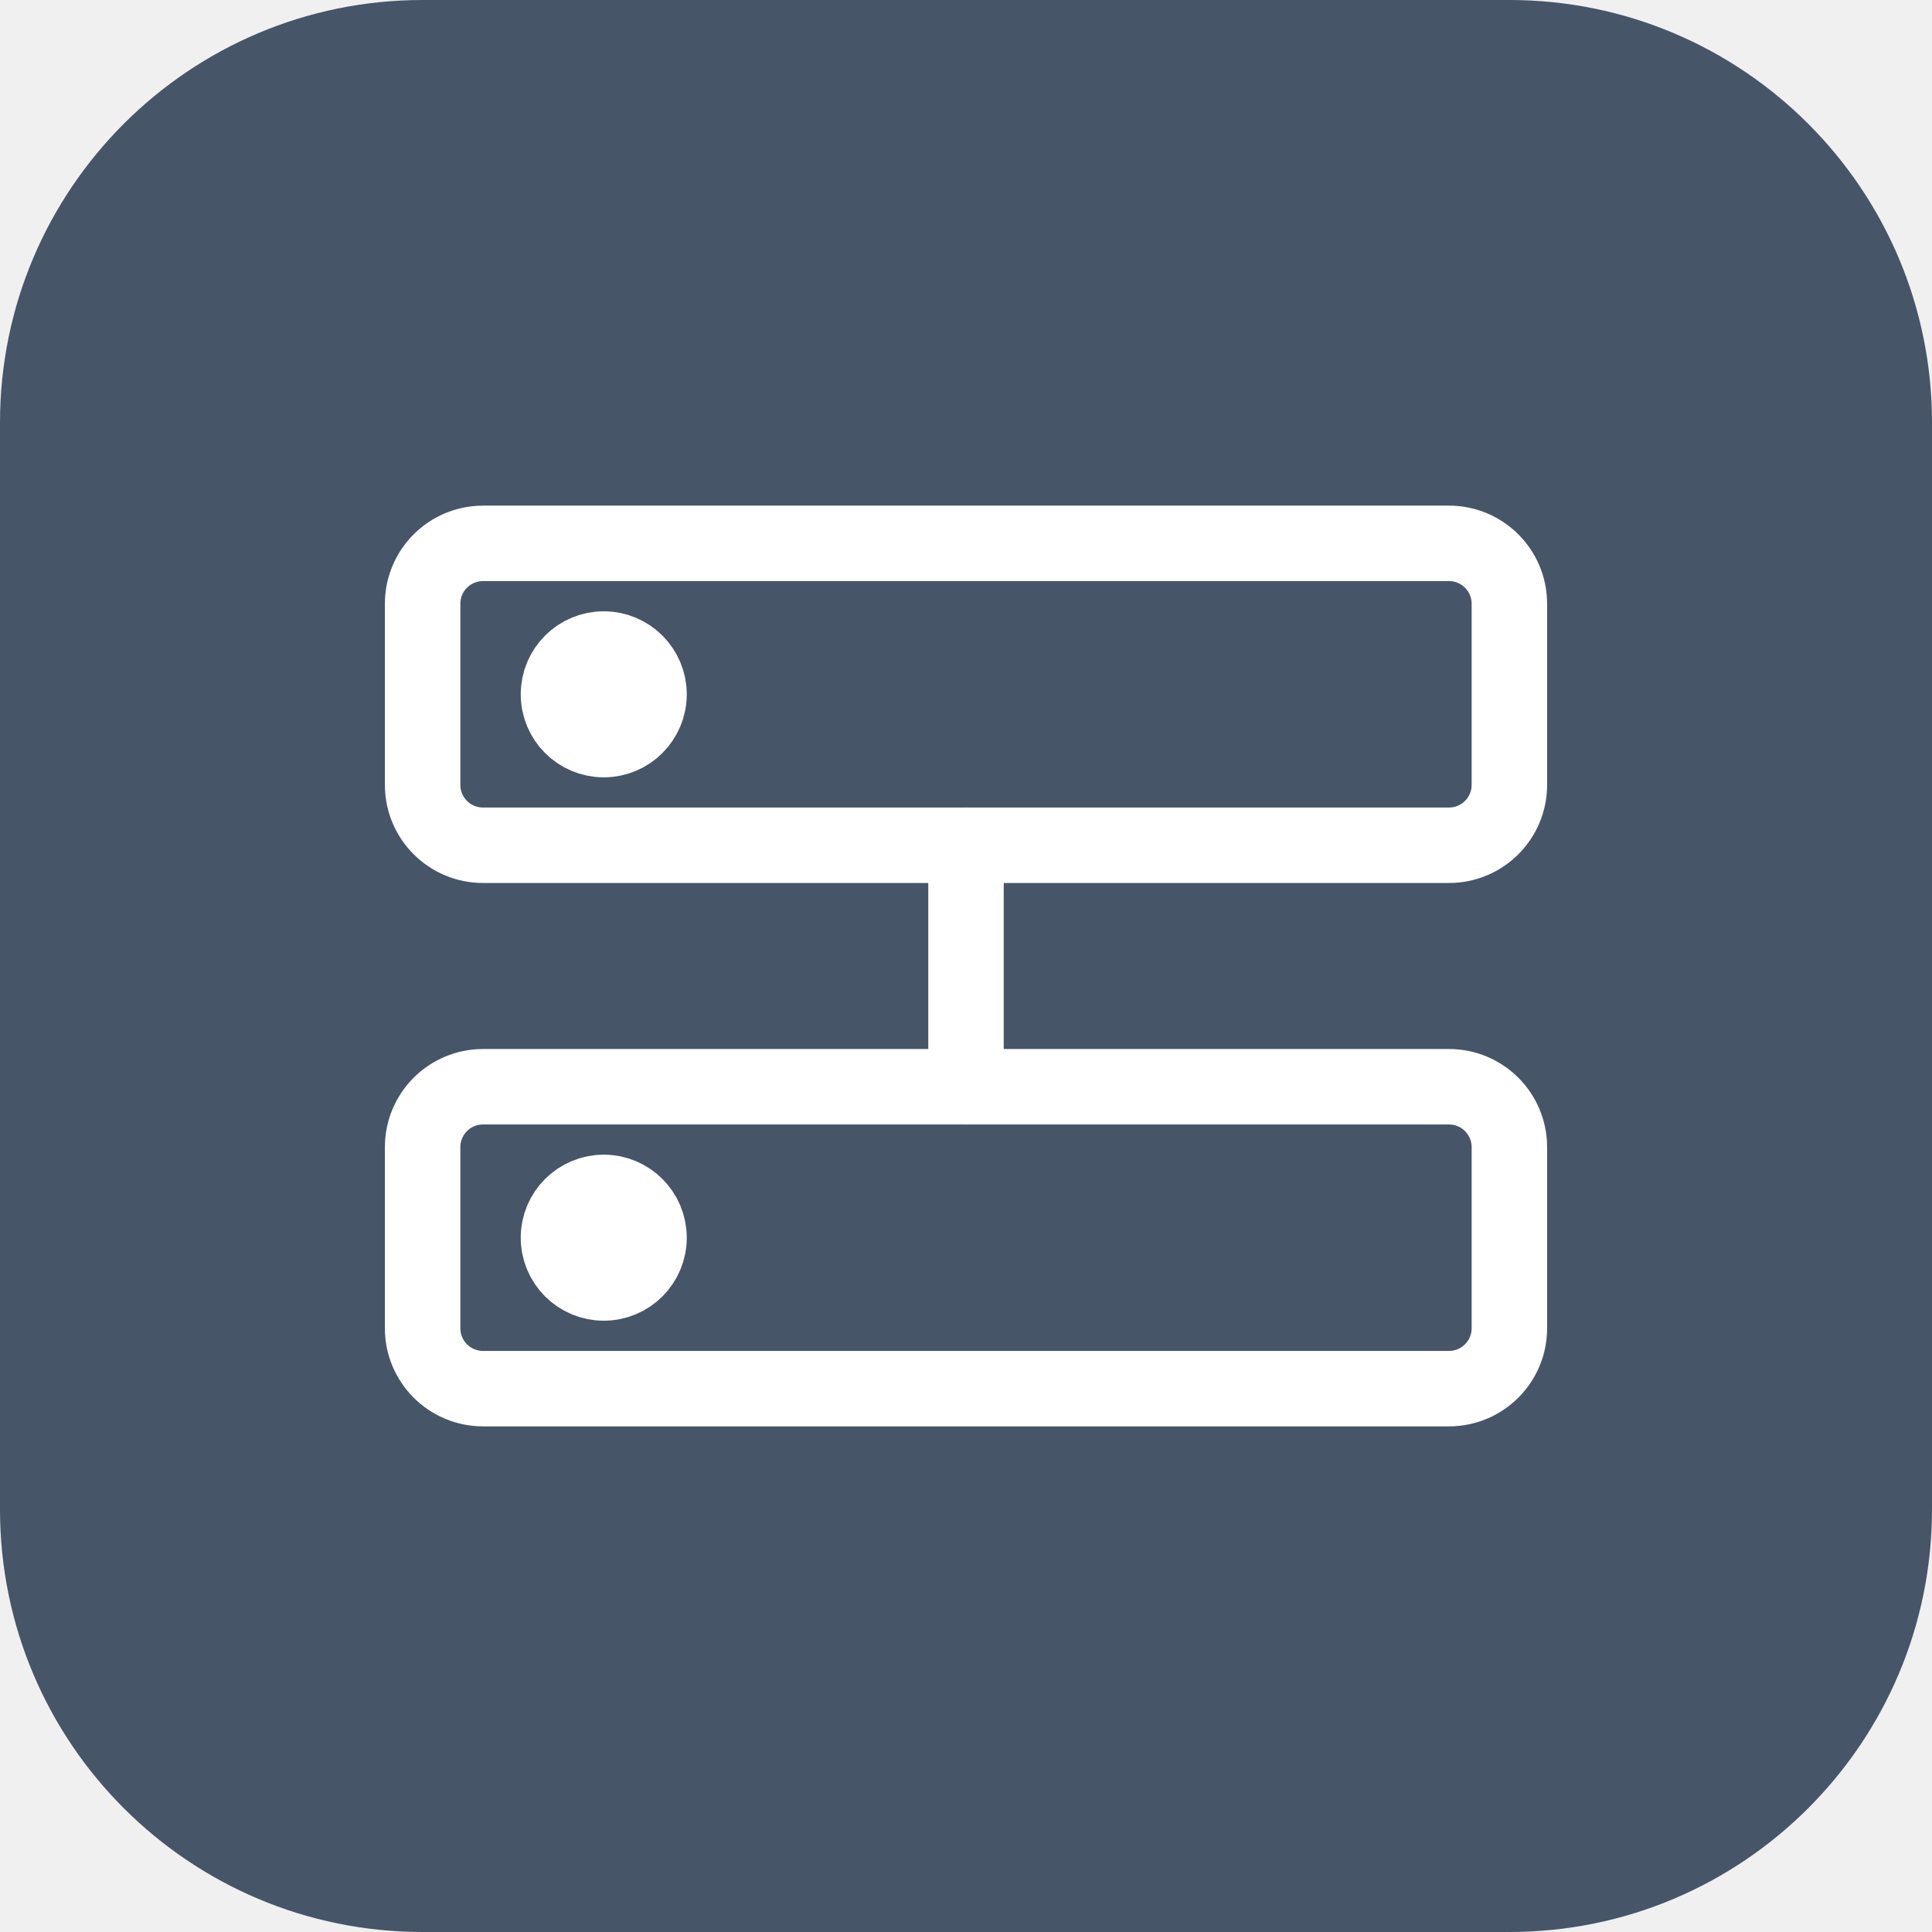
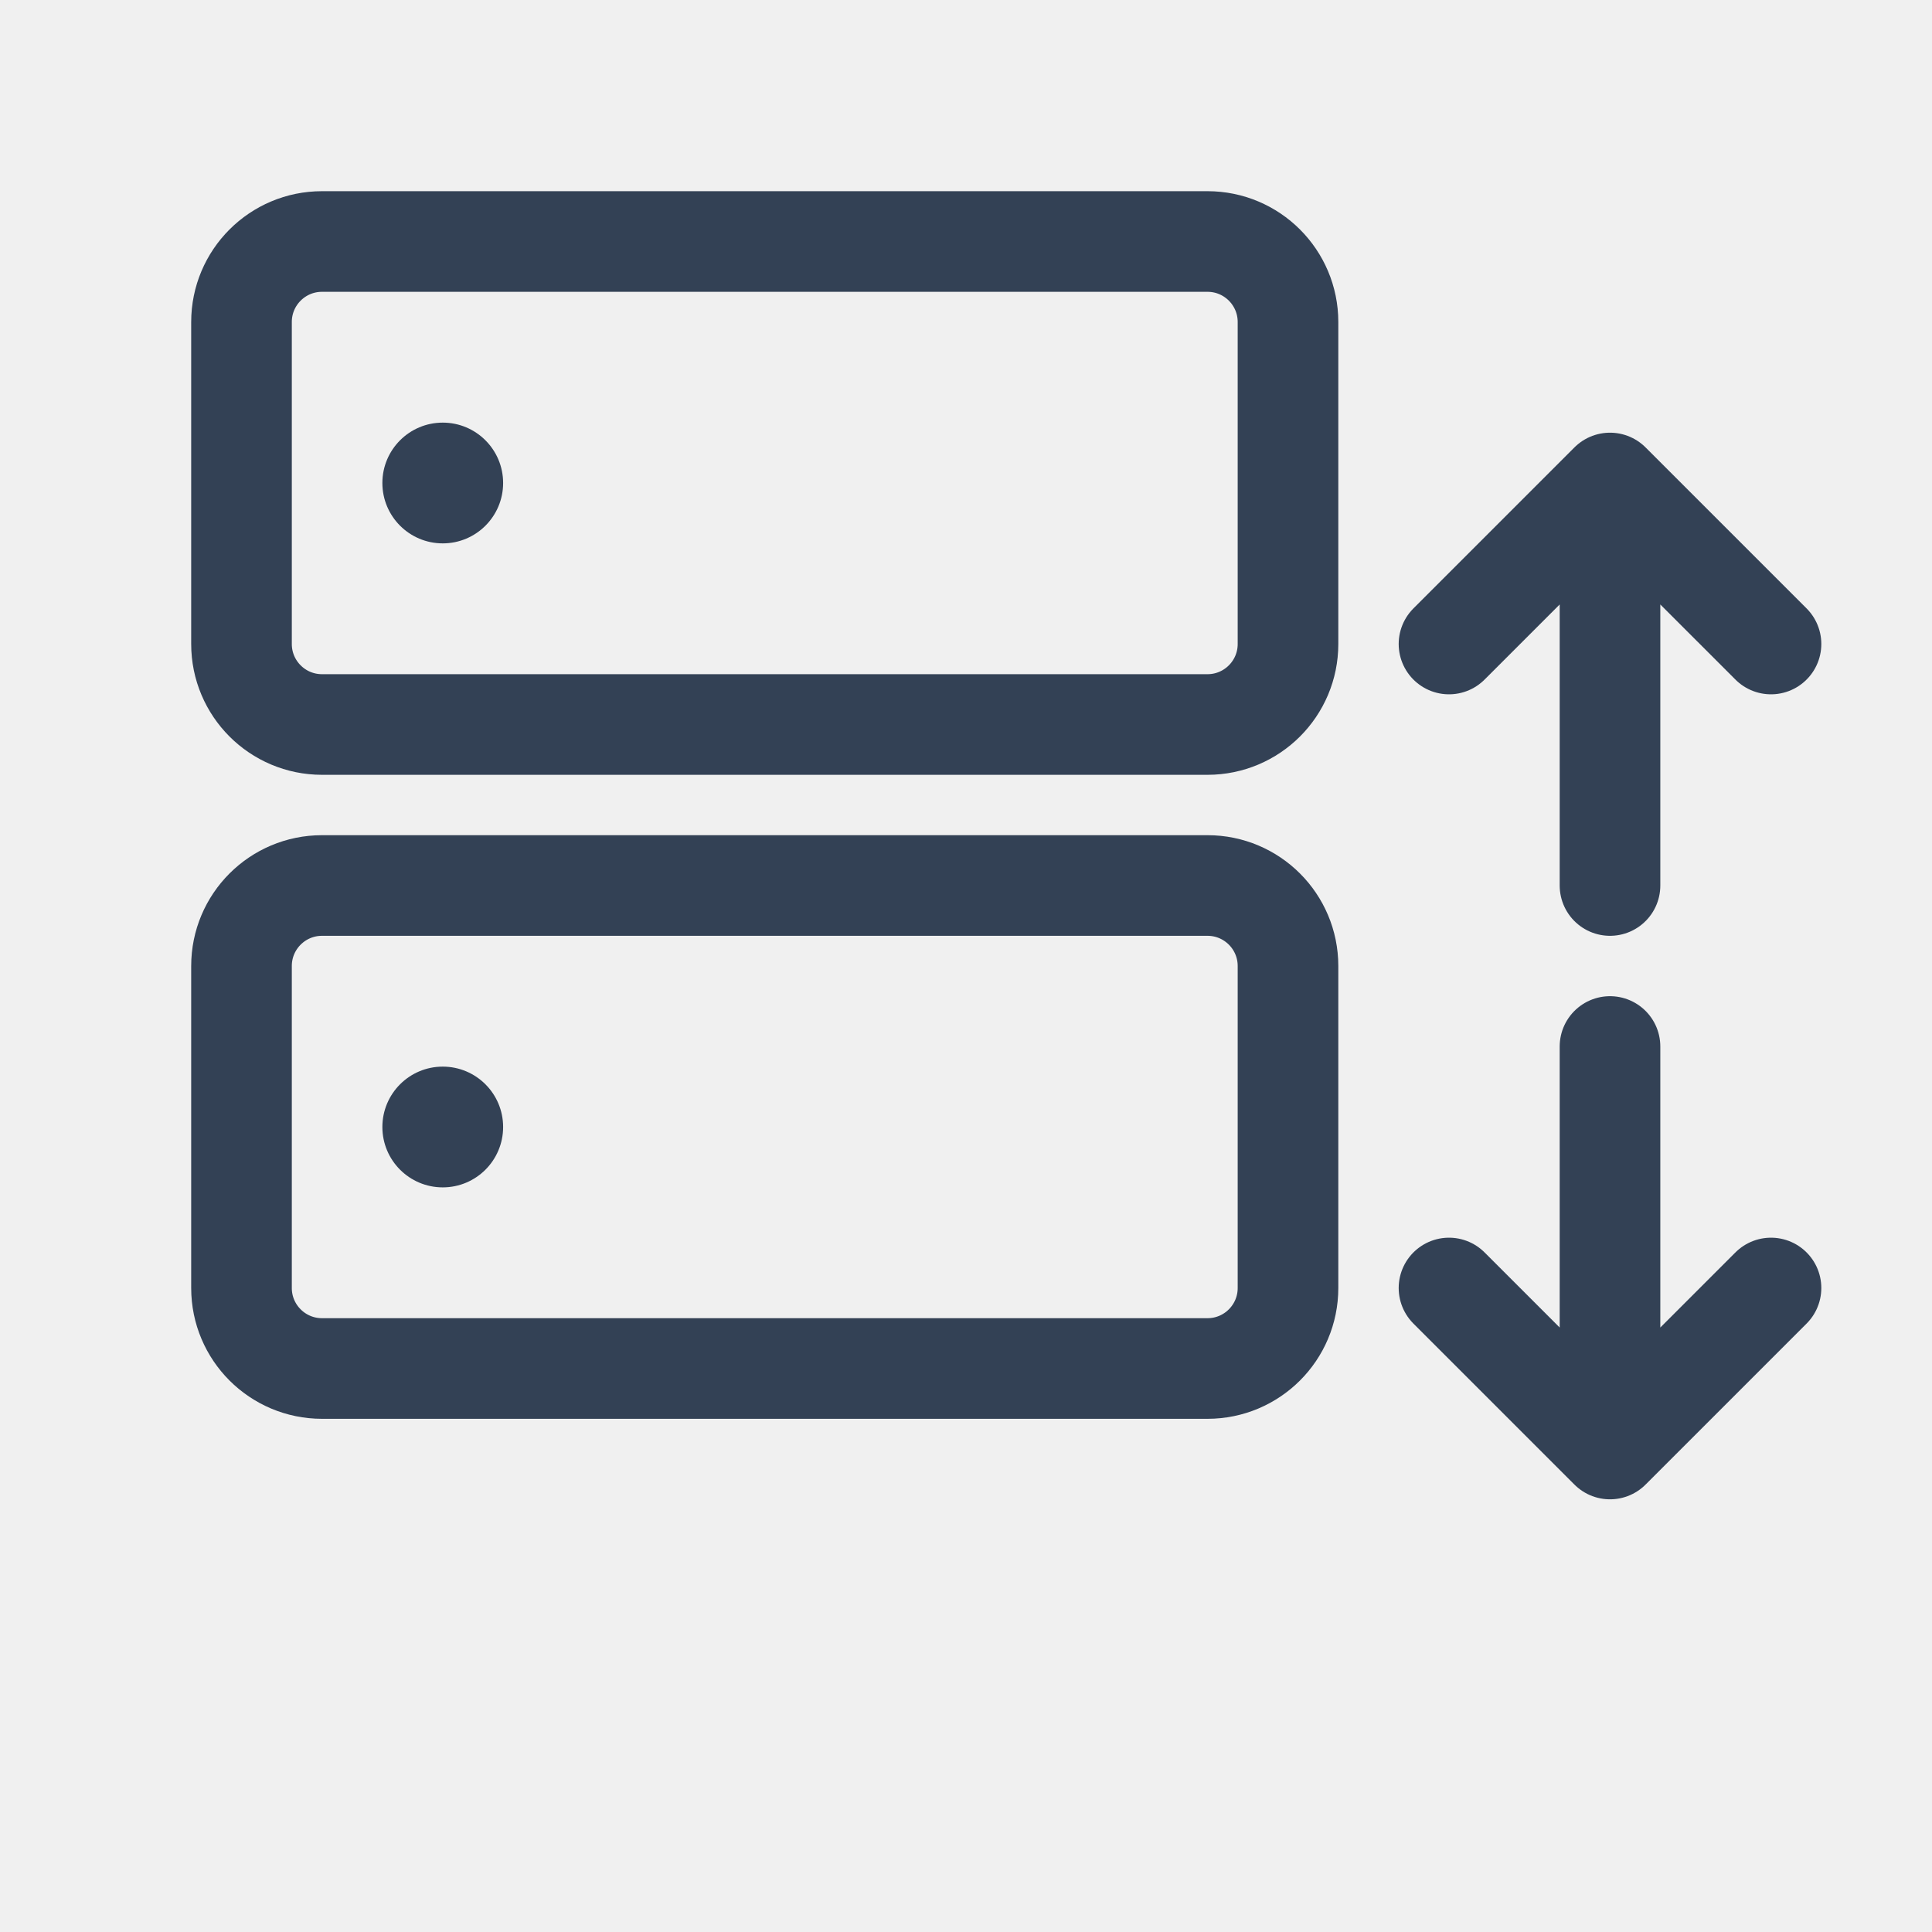
- <svg xmlns="http://www.w3.org/2000/svg" viewBox="0 0 64 64" role="img" aria-label="FTP">
-   <rect width="64" height="64" rx="14" fill="#475569" />
-   <g fill="none" stroke="#fff" stroke-width="2.5" stroke-linecap="round" stroke-linejoin="round">
-     <rect x="14" y="18" width="36" height="10" rx="2" />
-     <rect x="14" y="36" width="36" height="10" rx="2" />
-     <circle cx="20" cy="23" r="1.5" fill="#fff" />
-     <circle cx="20" cy="41" r="1.5" fill="#fff" />
-     <path d="M32 28v8" />
+ <svg xmlns="http://www.w3.org/2000/svg" viewBox="0 0 48 48" role="img" aria-label="FTP">
+   <g fill="none" stroke="#334155" stroke-width="2.5" stroke-linecap="round" stroke-linejoin="round">
+     <rect x="6" y="6" width="26" height="12" rx="2" />
+     <rect x="6" y="22" width="26" height="12" rx="2" />
+     <circle cx="11" cy="12" r="1.5" fill="#334155" stroke="none" />
+     <circle cx="11" cy="28" r="1.5" fill="#334155" stroke="none" />
+     <path d="M40 22v-10M36 16l4-4 4 4" />
+     <path d="M40 26v10M36 32l4 4 4-4" />
  </g>
</svg>
